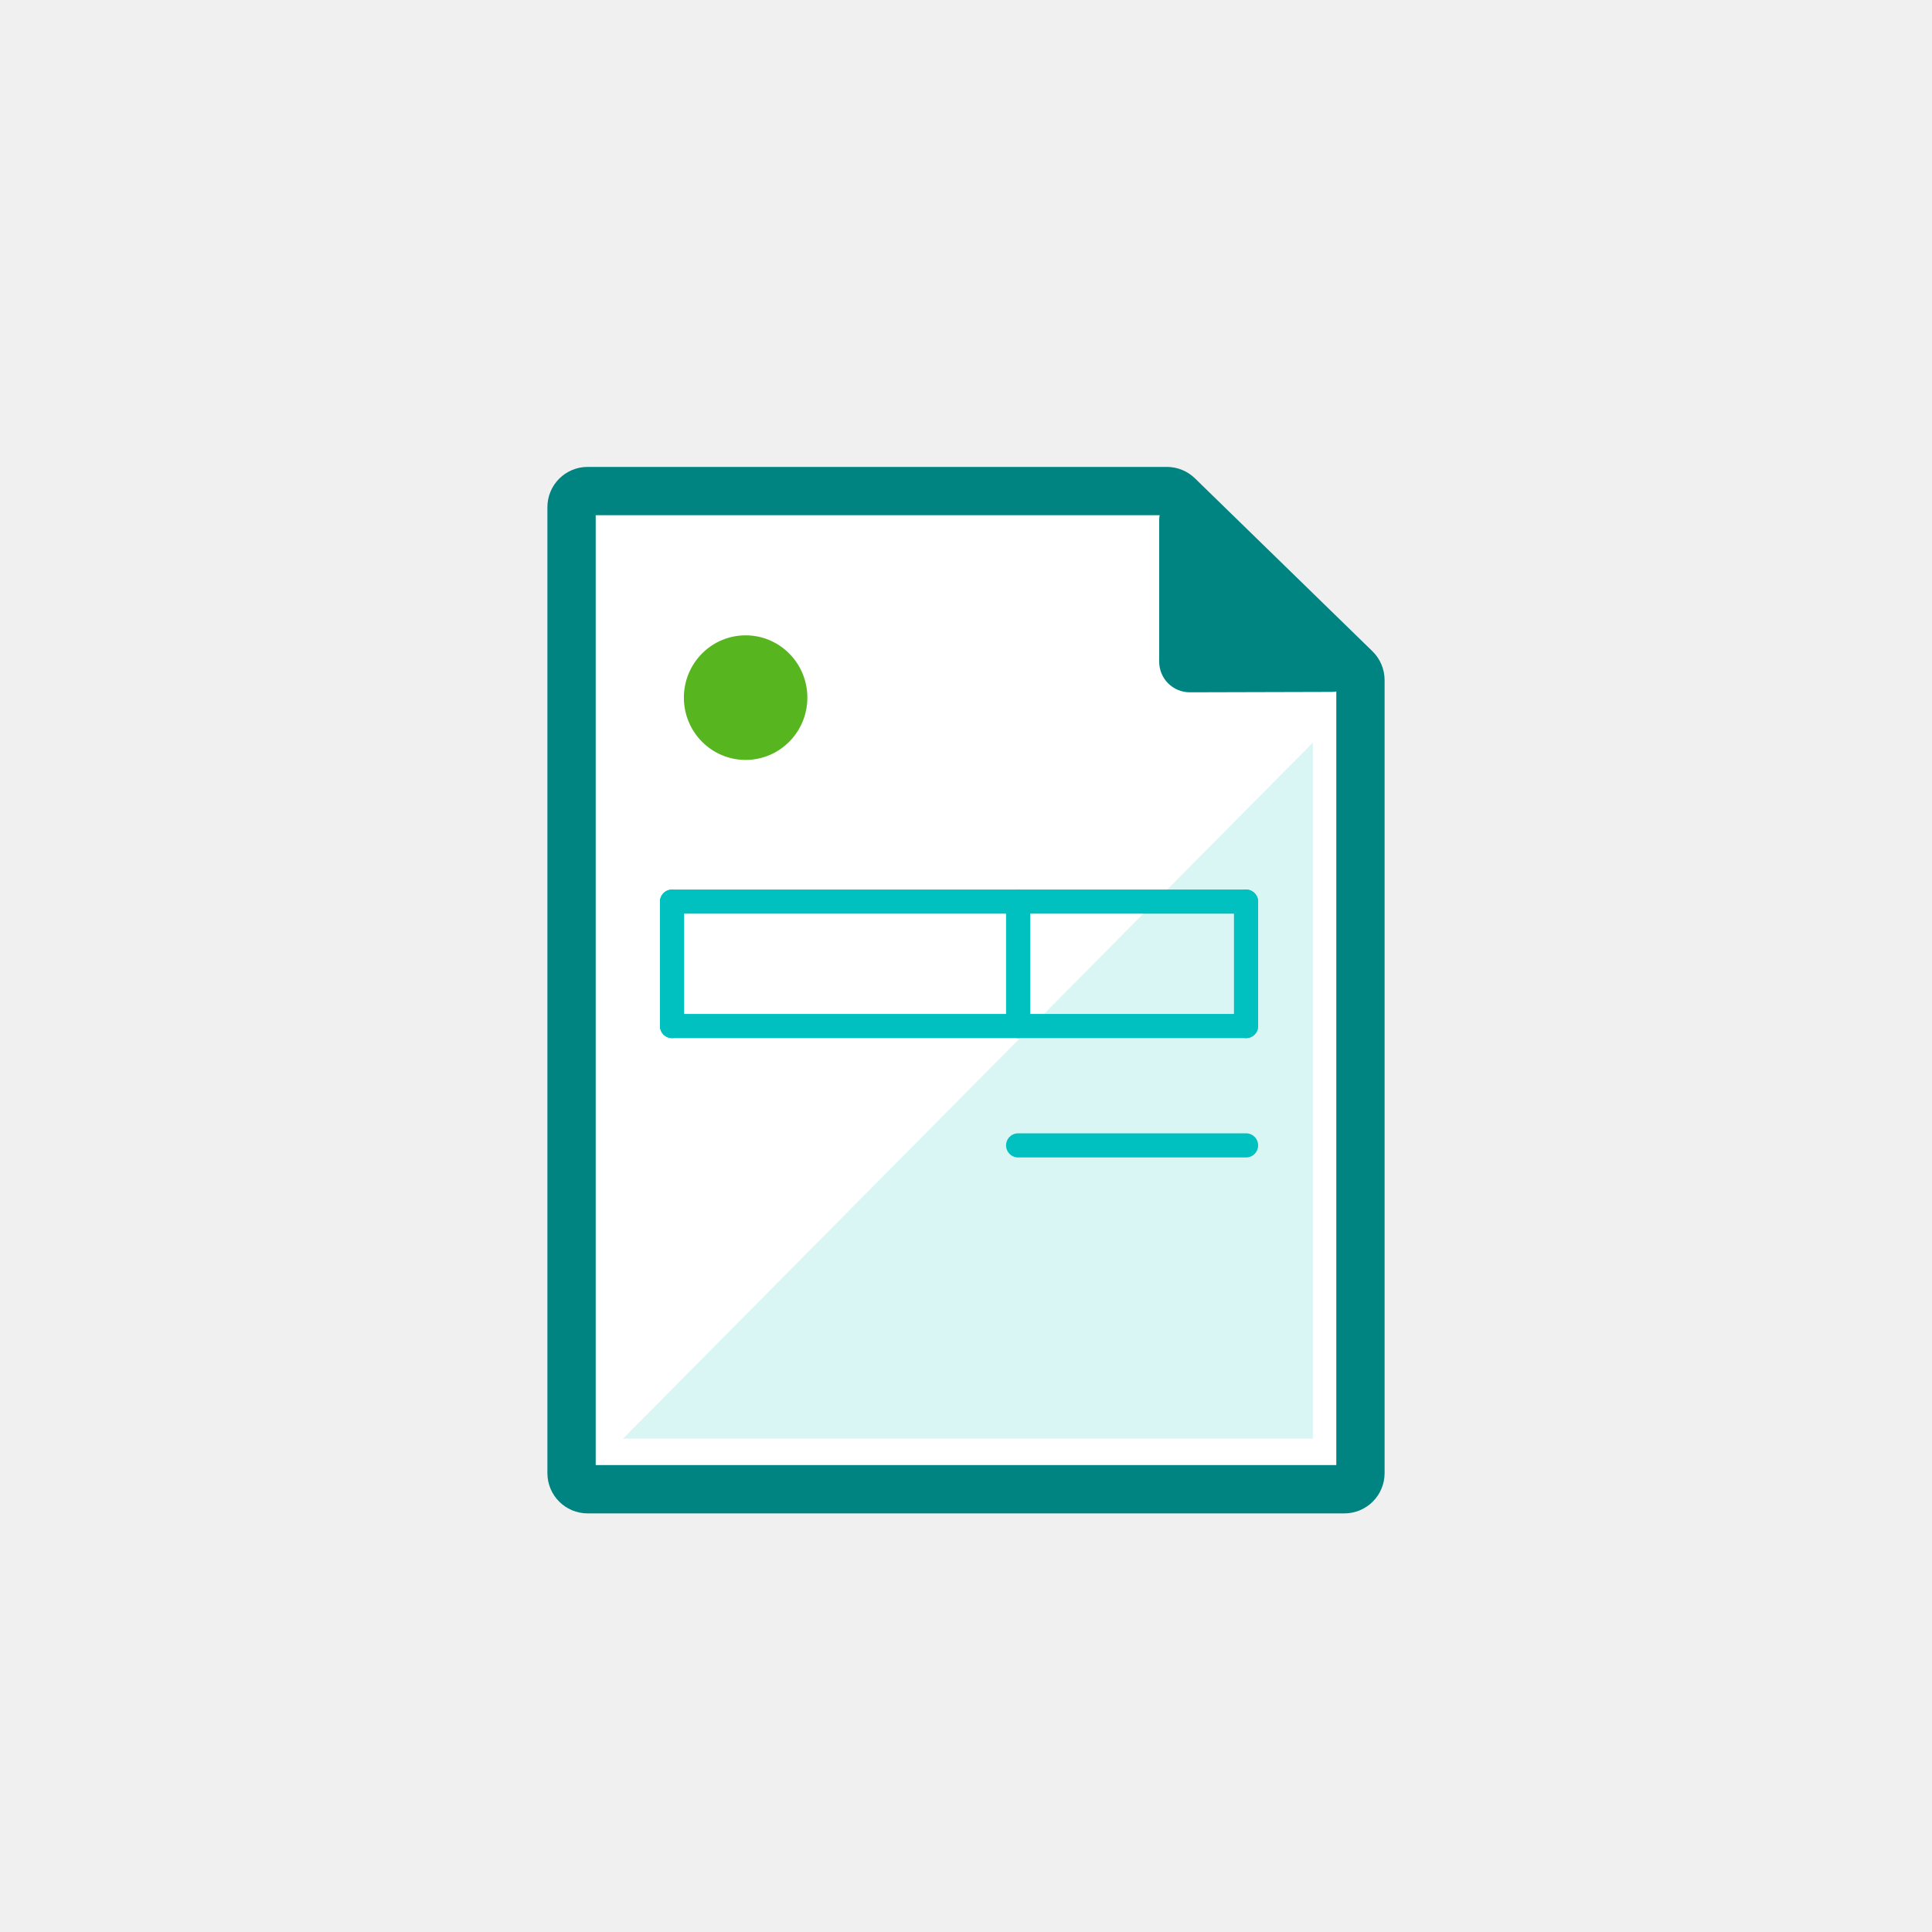
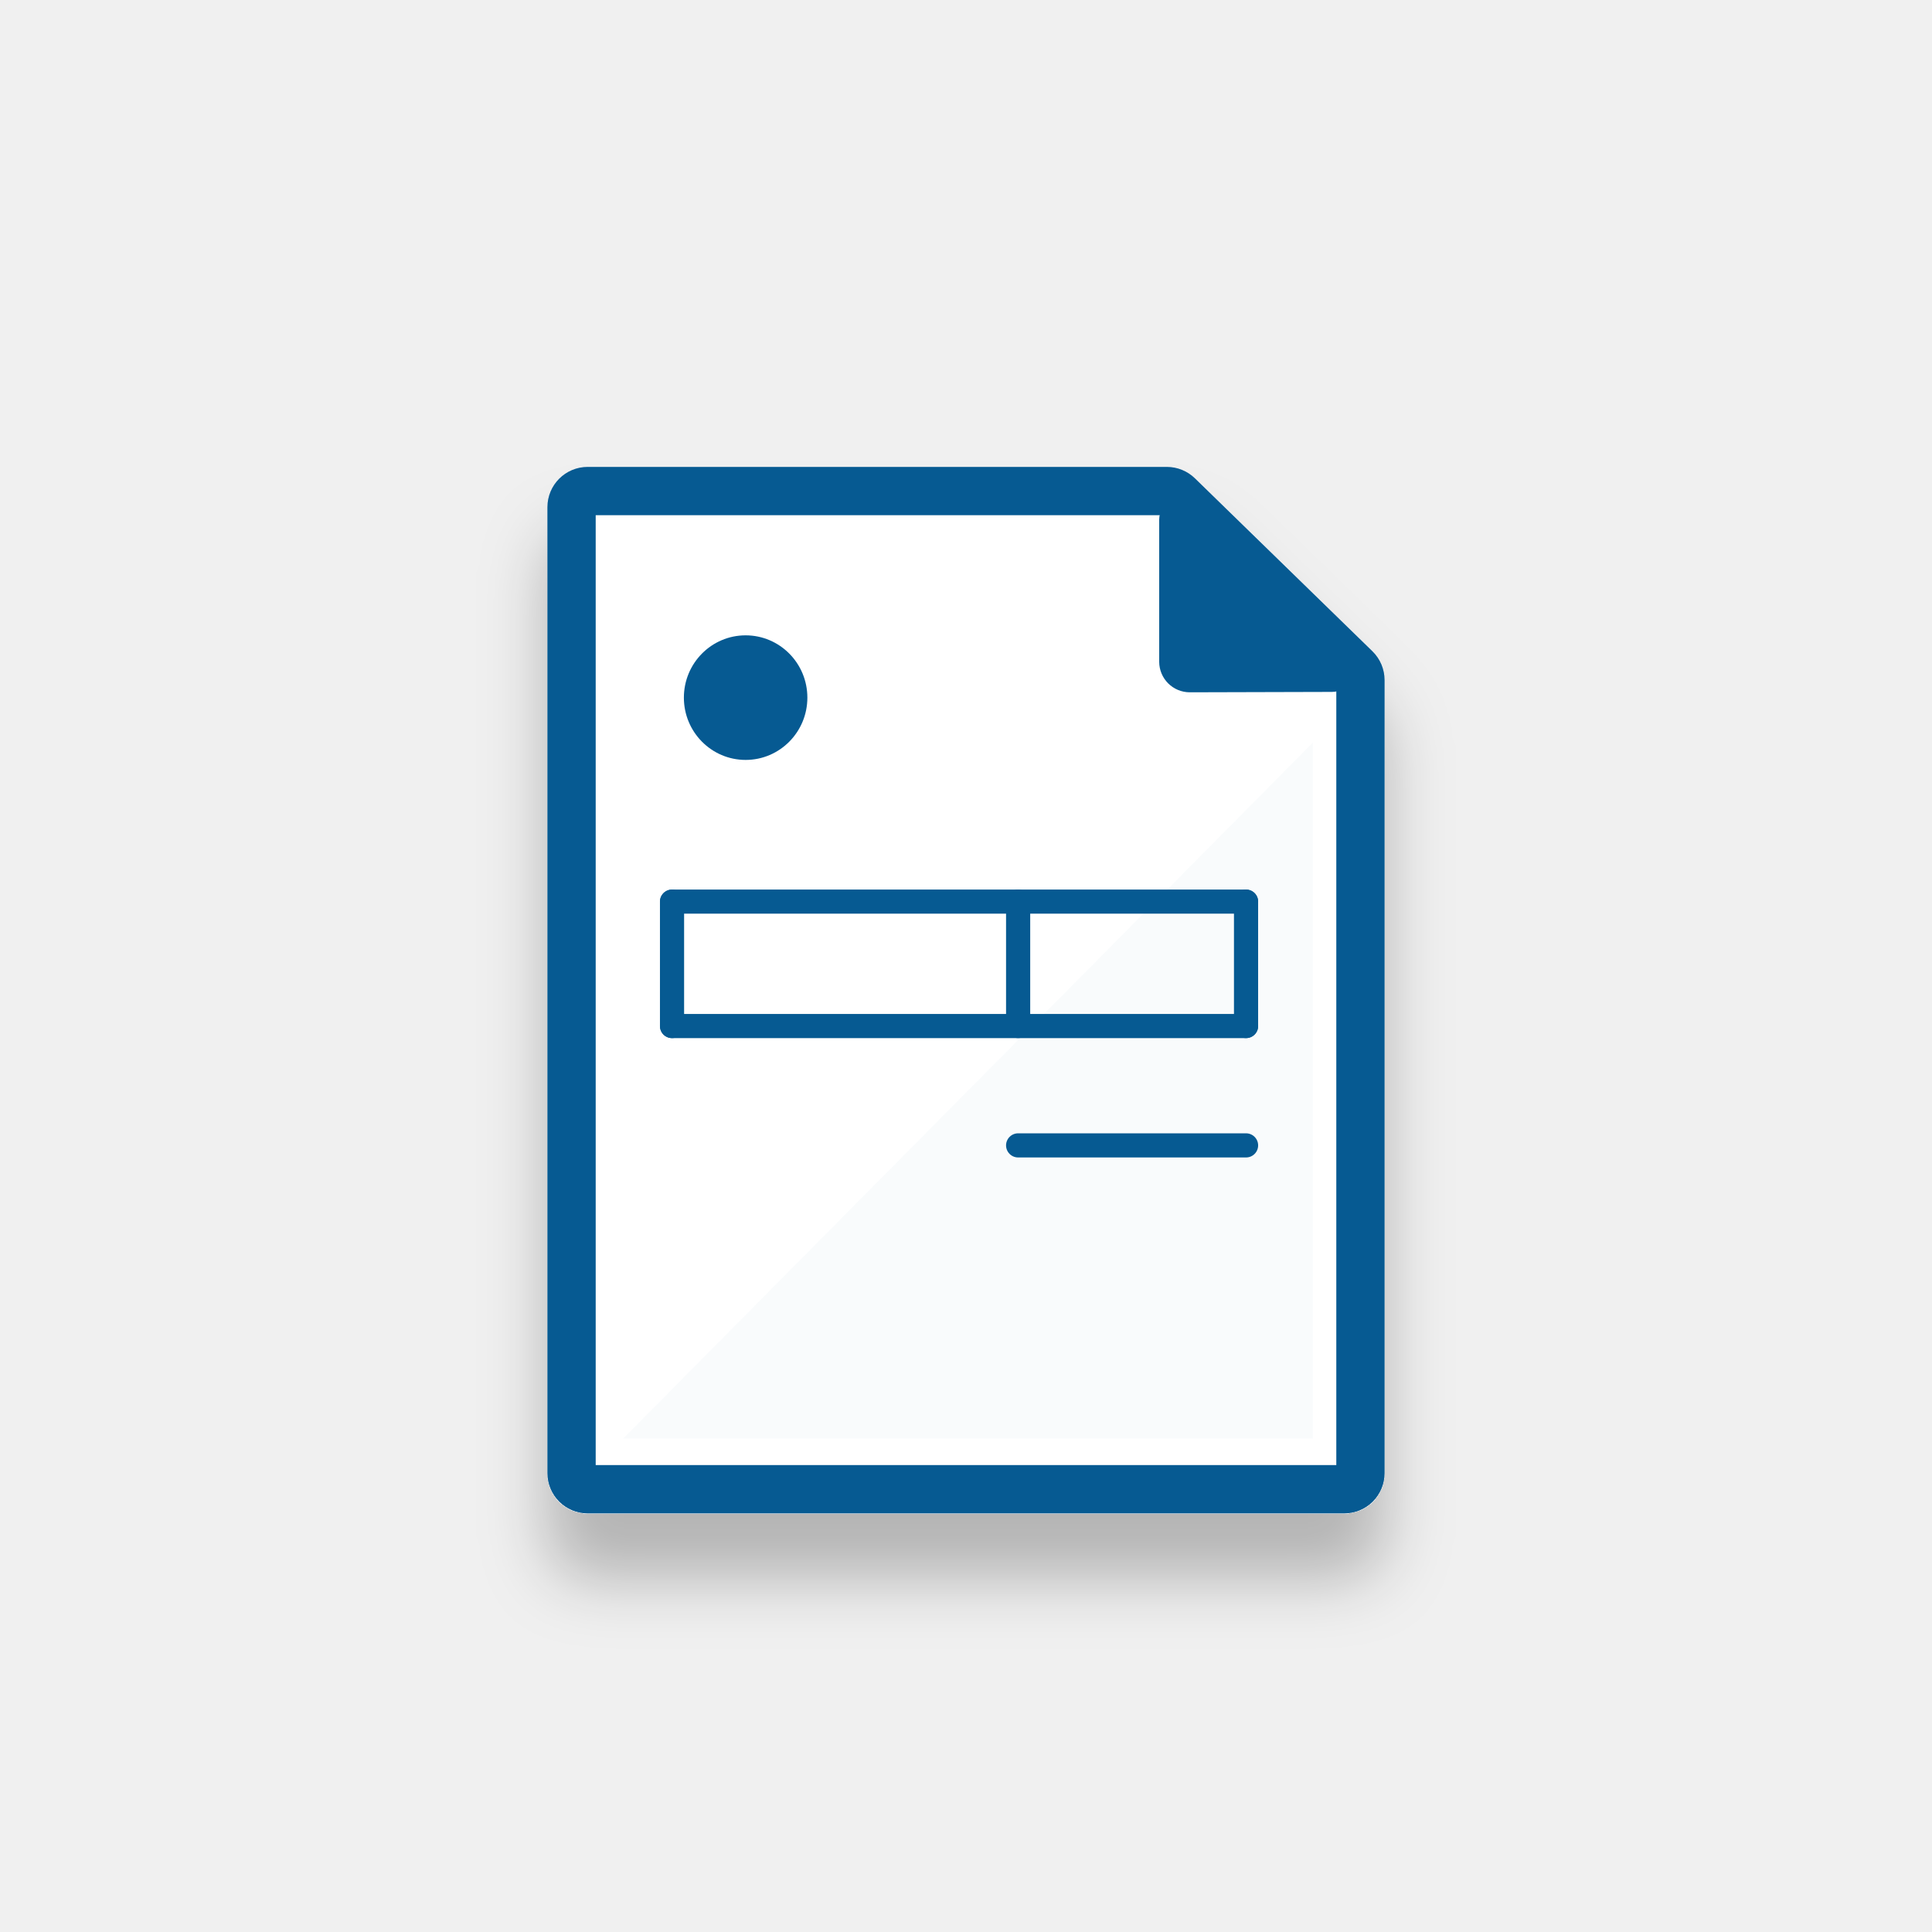
<svg xmlns="http://www.w3.org/2000/svg" width="120" height="120" viewBox="0 0 120 120" fill="none">
-   <path d="M35.5 91.5V31.5C35.5 30.948 35.948 30.5 36.5 30.5H72.475C72.736 30.5 72.986 30.602 73.173 30.784L84.198 41.525C84.391 41.714 84.5 41.972 84.5 42.242V91.5C84.5 92.052 84.052 92.5 83.5 92.5H36.5C35.948 92.5 35.5 92.052 35.5 91.5Z" fill="white" stroke="#008481" stroke-width="3" stroke-linejoin="round" />
-   <g style="mix-blend-mode:multiply" opacity="0.15">
-     <path d="M81.543 46.124V89.357H38.696L81.543 46.124Z" fill="#00C1BF" />
+   <g filter="url(#filter0_d)">
+     <path d="M35.5 91.5V31.5C35.5 30.948 35.948 30.5 36.5 30.5H72.475C72.736 30.5 72.986 30.602 73.173 30.784L84.198 41.525C84.391 41.714 84.5 41.972 84.5 42.242V91.5C84.5 92.052 84.052 92.5 83.5 92.5H36.5C35.948 92.5 35.5 92.052 35.5 91.5Z" fill="white" stroke="#065A92" stroke-width="3" stroke-linejoin="round" />
+     <g style="mix-blend-mode:multiply" opacity="0.15">
+       <g style="mix-blend-mode:multiply" opacity="0.15">
+         <path d="M81.543 46.124V89.357H38.696L81.543 46.124Z" fill="#065A92" />
+       </g>
+     </g>
+     <path d="M73.891 43C73.39 42.998 72.91 42.798 72.556 42.444C72.202 42.09 72.002 41.611 72 41.111V32.27C71.999 32.019 72.074 31.773 72.213 31.564C72.352 31.356 72.551 31.193 72.783 31.097C73.015 31 73.27 30.975 73.517 31.024C73.763 31.074 73.99 31.195 74.167 31.372L83.624 40.819C83.803 40.995 83.925 41.221 83.975 41.467C84.025 41.714 84 41.969 83.903 42.201C83.807 42.433 83.643 42.63 83.433 42.769C83.223 42.907 82.977 42.979 82.725 42.976L73.891 43Z" fill="#065A92" />
+     <path d="M46.312 47.2C48.43 47.2 50.147 45.468 50.147 43.331C50.147 41.194 48.43 39.462 46.312 39.462C44.194 39.462 42.477 41.194 42.477 43.331C42.477 45.468 44.194 47.2 46.312 47.2Z" fill="#065A92" />
+     <path d="M41.741 63.729H77.395" stroke="#065A92" stroke-width="1.5" stroke-linecap="round" stroke-linejoin="round" />
+     <path d="M41.741 56H77.395" stroke="#065A92" stroke-width="1.5" stroke-linecap="round" stroke-linejoin="round" />
+     <path d="M63.238 71.142H77.395" stroke="#065A92" stroke-width="1.5" stroke-linecap="round" stroke-linejoin="round" />
+     <path d="M63.238 63.728V56.006" stroke="#065A92" stroke-width="1.5" stroke-linecap="round" stroke-linejoin="round" />
+     <path d="M77.394 63.728V56.006" stroke="#065A92" stroke-width="1.5" stroke-linecap="round" stroke-linejoin="round" />
+     <path d="M41.741 63.729V56.006" stroke="#065A92" stroke-width="1.5" stroke-linecap="round" stroke-linejoin="round" />
  </g>
-   <path d="M73.891 43C73.39 42.998 72.91 42.798 72.556 42.444C72.202 42.09 72.002 41.611 72 41.111V32.27C71.999 32.019 72.074 31.773 72.213 31.564C72.352 31.356 72.551 31.193 72.783 31.097C73.015 31 73.27 30.975 73.517 31.024C73.763 31.074 73.99 31.195 74.167 31.372L83.624 40.819C83.803 40.995 83.925 41.221 83.975 41.467C84.025 41.714 84 41.969 83.903 42.201C83.807 42.433 83.643 42.63 83.433 42.769C83.223 42.907 82.977 42.979 82.725 42.976L73.891 43Z" fill="#008481" />
-   <path d="M46.312 47.2C48.43 47.2 50.147 45.468 50.147 43.331C50.147 41.194 48.43 39.462 46.312 39.462C44.194 39.462 42.477 41.194 42.477 43.331C42.477 45.468 44.194 47.2 46.312 47.2Z" fill="#57B520" />
-   <path d="M41.741 63.729H77.395" stroke="#00C1BF" stroke-width="1.5" stroke-linecap="round" stroke-linejoin="round" />
-   <path d="M41.741 56H77.395" stroke="#00C1BF" stroke-width="1.5" stroke-linecap="round" stroke-linejoin="round" />
-   <path d="M63.238 71.142H77.395" stroke="#00C1BF" stroke-width="1.5" stroke-linecap="round" stroke-linejoin="round" />
-   <path d="M63.238 63.728V56.006" stroke="#00C1BF" stroke-width="1.5" stroke-linecap="round" stroke-linejoin="round" />
-   <path d="M77.394 63.728V56.006" stroke="#00C1BF" stroke-width="1.5" stroke-linecap="round" stroke-linejoin="round" />
-   <path d="M41.741 63.729V56.006" stroke="#00C1BF" stroke-width="1.5" stroke-linecap="round" stroke-linejoin="round" />
+   <defs>
+     <filter id="filter0_d" x="-4" y="0" width="128" height="128" filterUnits="userSpaceOnUse" color-interpolation-filters="sRGB">
+       <feFlood flood-opacity="0" result="BackgroundImageFix" />
+       <feColorMatrix in="SourceAlpha" type="matrix" values="0 0 0 0 0 0 0 0 0 0 0 0 0 0 0 0 0 0 127 0" result="hardAlpha" />
+       <feOffset dy="4" />
+       <feGaussianBlur stdDeviation="2" />
+       <feComposite in2="hardAlpha" operator="out" />
+       <feColorMatrix type="matrix" values="0 0 0 0 0 0 0 0 0 0 0 0 0 0 0 0 0 0 0.25 0" />
+       <feBlend mode="normal" in2="BackgroundImageFix" result="effect1_dropShadow" />
+       <feBlend mode="normal" in="SourceGraphic" in2="effect1_dropShadow" result="shape" />
+     </filter>
+   </defs>
</svg>
